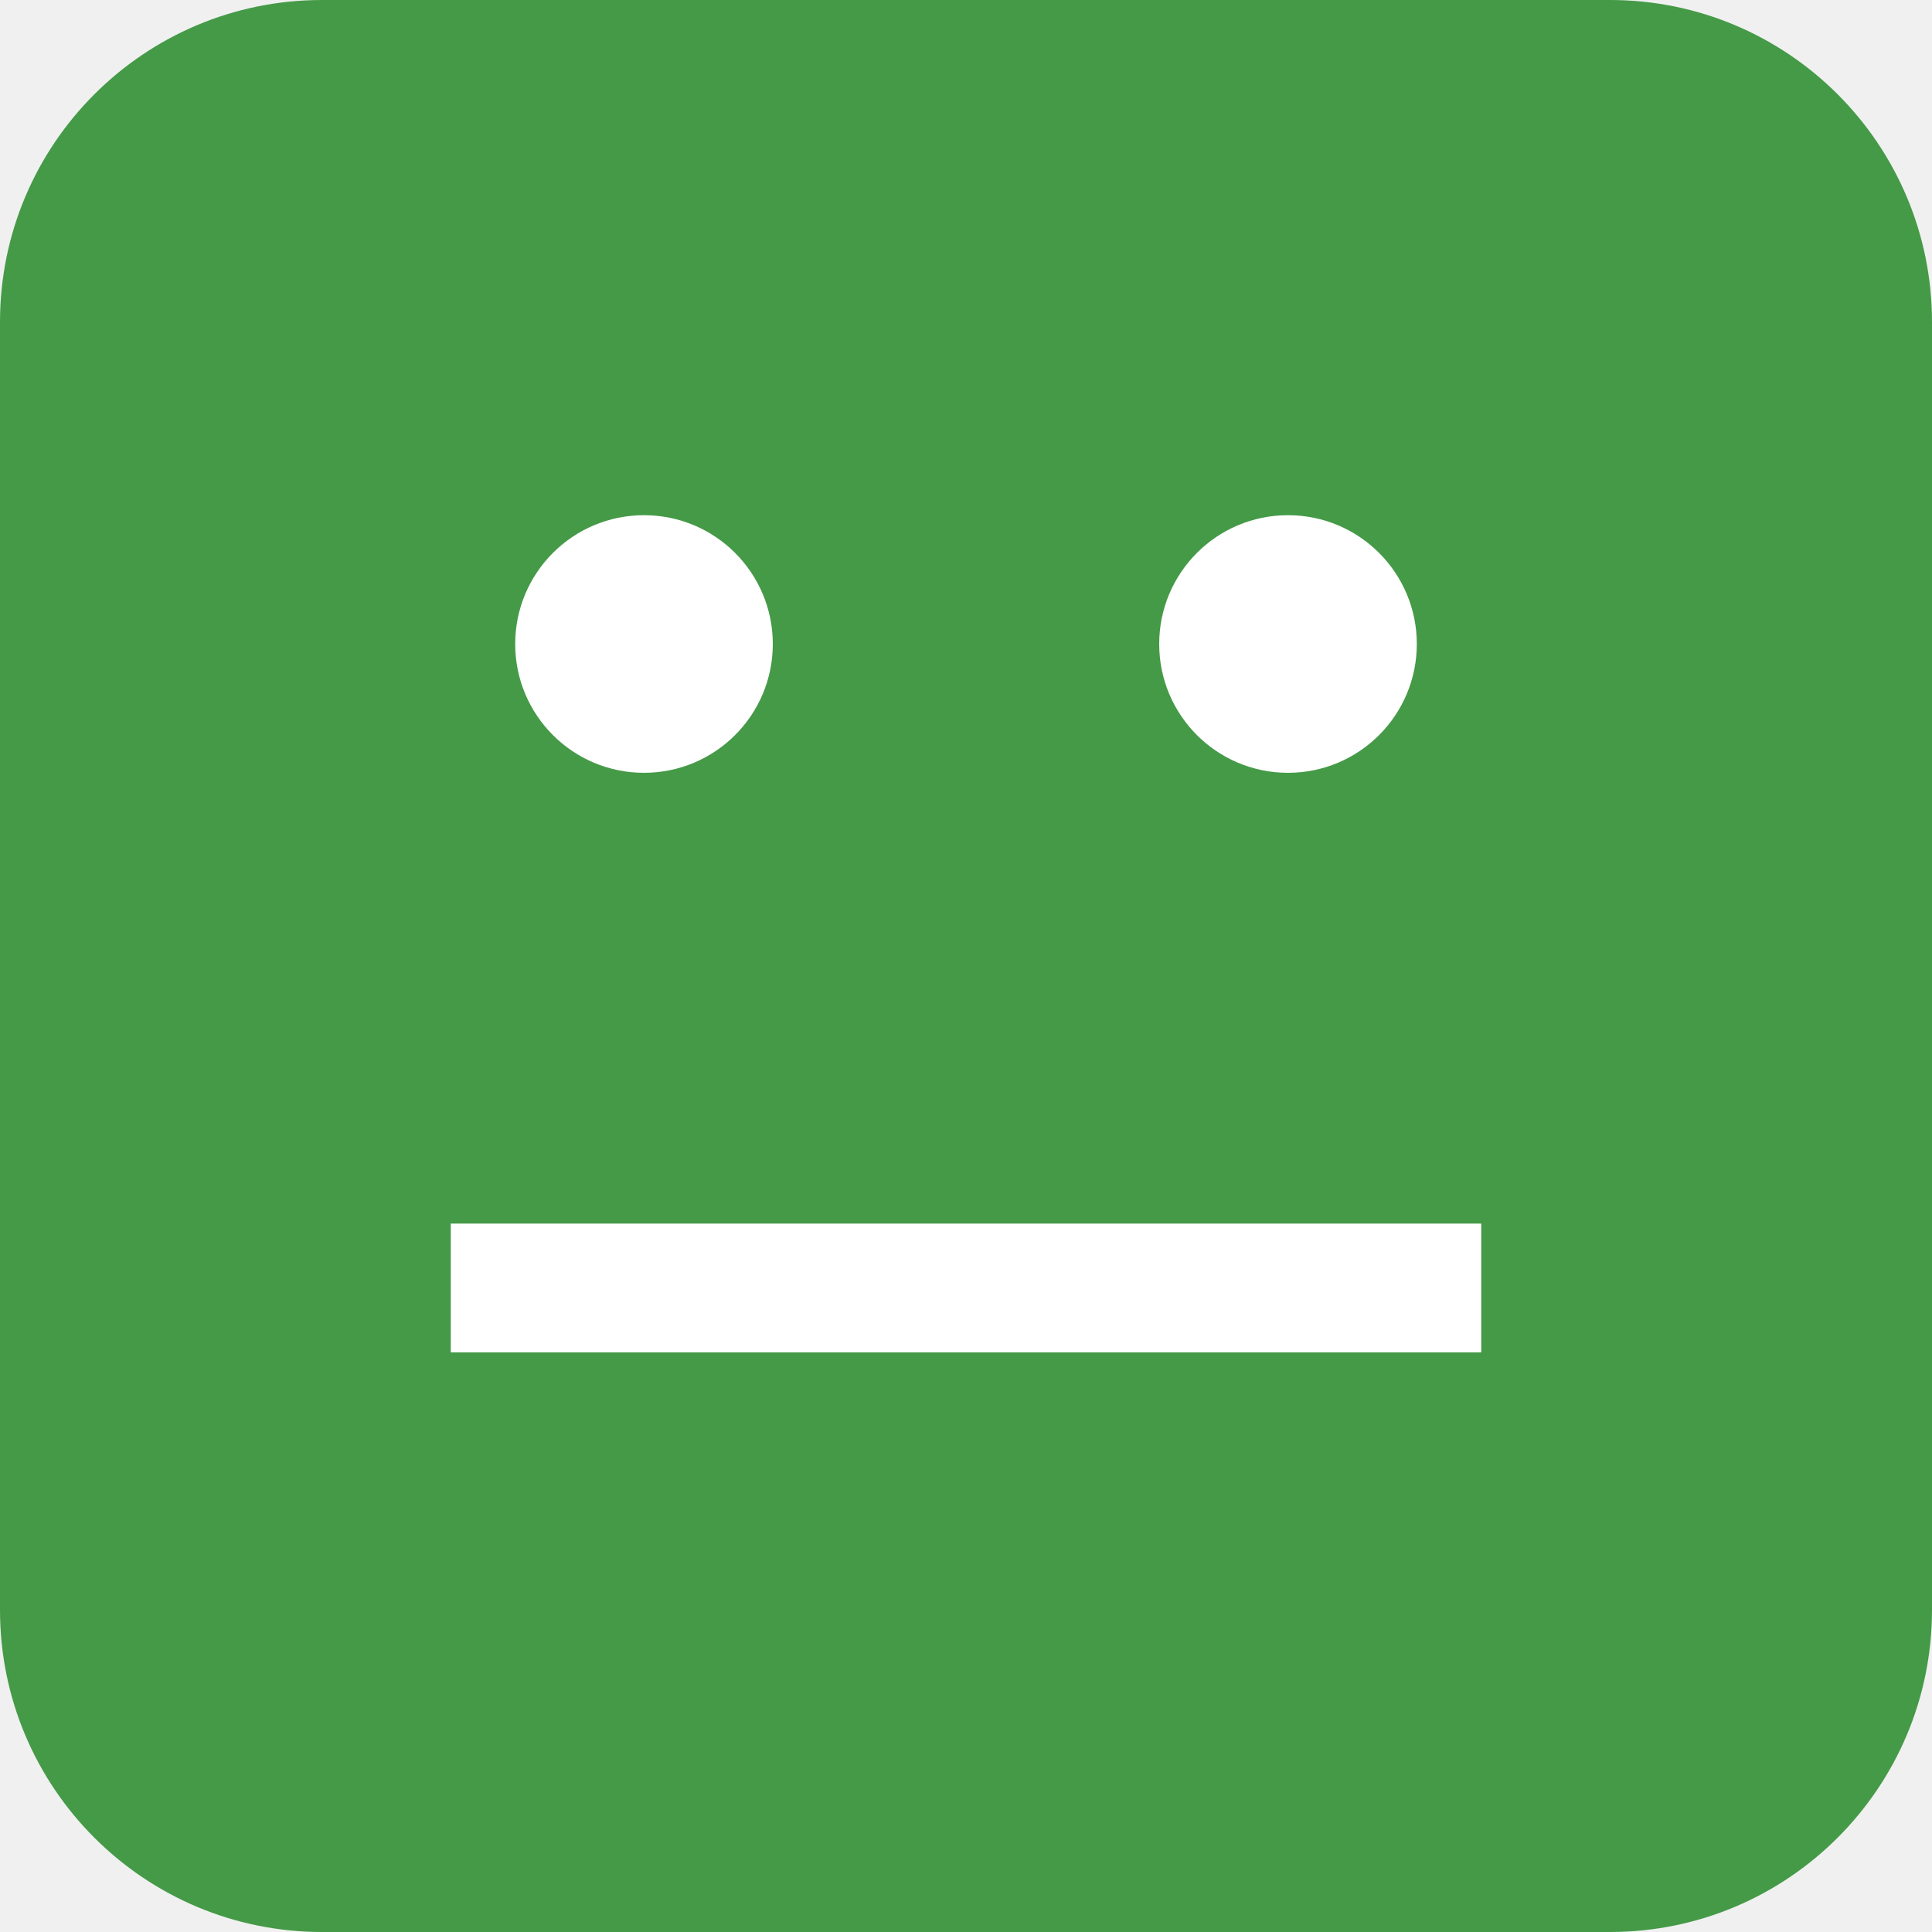
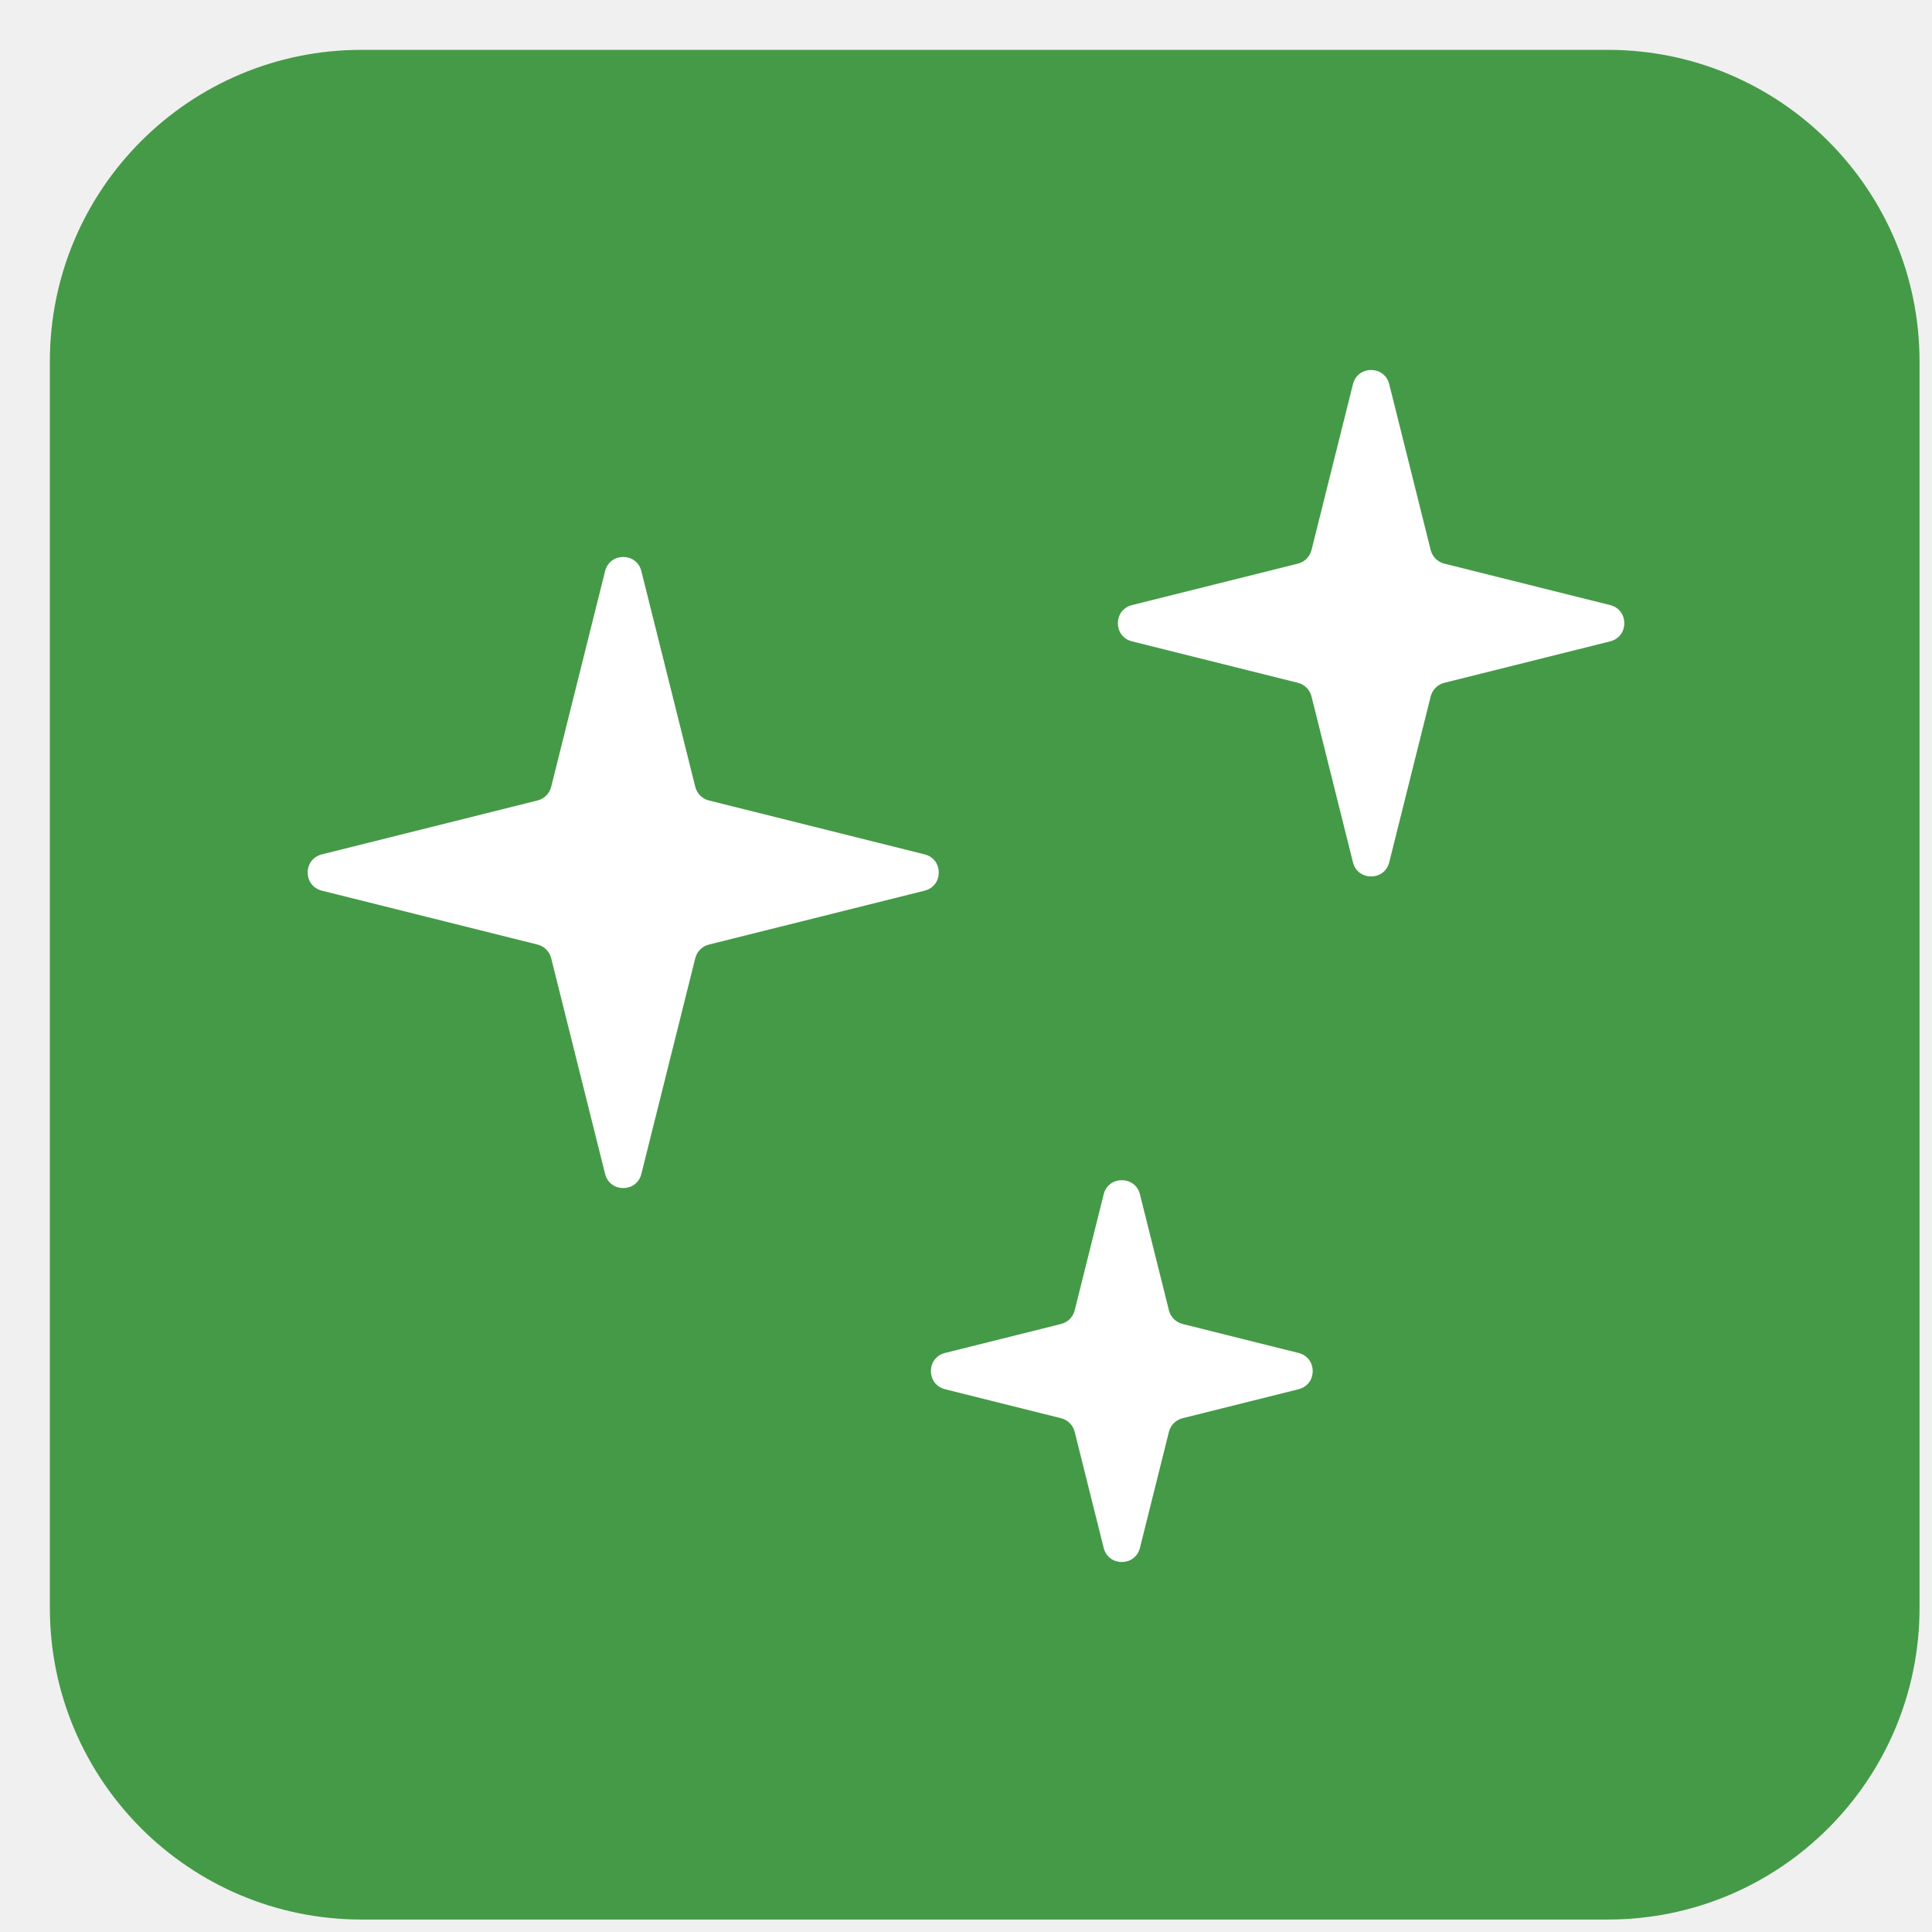
- <svg xmlns="http://www.w3.org/2000/svg" width="30" height="30" viewBox="0 0 30 30" fill="none">
-   <path d="M25 0H5C2.239 0 0 2.239 0 5V25C0 27.761 2.239 30 5 30H25C27.761 30 30 27.761 30 25V5C30 2.239 27.761 0 25 0Z" fill="#459A47" />
-   <path d="M8 10C8 8.895 8.895 8 10 8C11.105 8 12 8.895 12 10C12 11.105 11.105 12 10 12C8.895 12 8 11.105 8 10Z" fill="white" />
-   <path d="M7 19H23V21H7V19Z" fill="white" />
-   <path d="M18 10C18 8.895 18.895 8 20 8C21.105 8 22 8.895 22 10C22 11.105 21.105 12 20 12C18.895 12 18 11.105 18 10Z" fill="white" />
+ <svg xmlns="http://www.w3.org/2000/svg" width="31" height="31" viewBox="0 0 31 31" fill="none">
+   <path d="M25.8 0.8H5.8C3.038 0.8 0.8 3.039 0.8 5.8V25.8C0.8 28.561 3.038 30.8 5.8 30.8H25.8C28.561 30.8 30.8 28.561 30.8 25.8V5.8C30.8 3.039 28.561 0.8 25.8 0.8Z" fill="#459A47" />
+   <path d="M20.825 9.044L18.164 9.709C17.861 9.785 17.861 10.215 18.164 10.291L20.825 10.956C20.933 10.983 21.017 11.067 21.044 11.175L21.709 13.836C21.785 14.139 22.215 14.139 22.291 13.836L22.956 11.175C22.983 11.067 23.067 10.983 23.175 10.956L25.836 10.291C26.139 10.215 26.139 9.785 25.836 9.709L23.175 9.044C23.067 9.017 22.983 8.933 22.956 8.825L22.291 6.164C22.215 5.861 21.785 5.861 21.709 6.164L21.044 8.825C21.017 8.933 20.933 9.017 20.825 9.044Z" fill="white" />
+   <path d="M8.625 12.844L5.164 13.709C4.861 13.785 4.861 14.215 5.164 14.291L8.625 15.156C8.733 15.183 8.817 15.267 8.844 15.375L9.709 18.836C9.785 19.139 10.215 19.139 10.291 18.836L11.156 15.375C11.183 15.267 11.267 15.183 11.375 15.156L14.836 14.291C15.139 14.215 15.139 13.785 14.836 13.709L11.375 12.844C11.267 12.817 11.183 12.733 11.156 12.625L10.291 9.164C10.215 8.861 9.785 8.861 9.709 9.164L8.844 12.625C8.817 12.733 8.733 12.817 8.625 12.844Z" fill="white" />
+   <path d="M15.164 21.709L17.025 21.244C17.133 21.217 17.217 21.133 17.244 21.025L17.709 19.164C17.785 18.861 18.215 18.861 18.291 19.164L18.756 21.025C18.783 21.133 18.867 21.217 18.975 21.244L20.836 21.709C21.139 21.785 21.139 22.215 20.836 22.291L18.975 22.756C18.867 22.783 18.783 22.867 18.756 22.975L18.291 24.836C18.215 25.139 17.785 25.139 17.709 24.836L17.244 22.975C17.217 22.867 17.133 22.783 17.025 22.756L15.164 22.291C14.861 22.215 14.861 21.785 15.164 21.709Z" fill="white" />
</svg>
